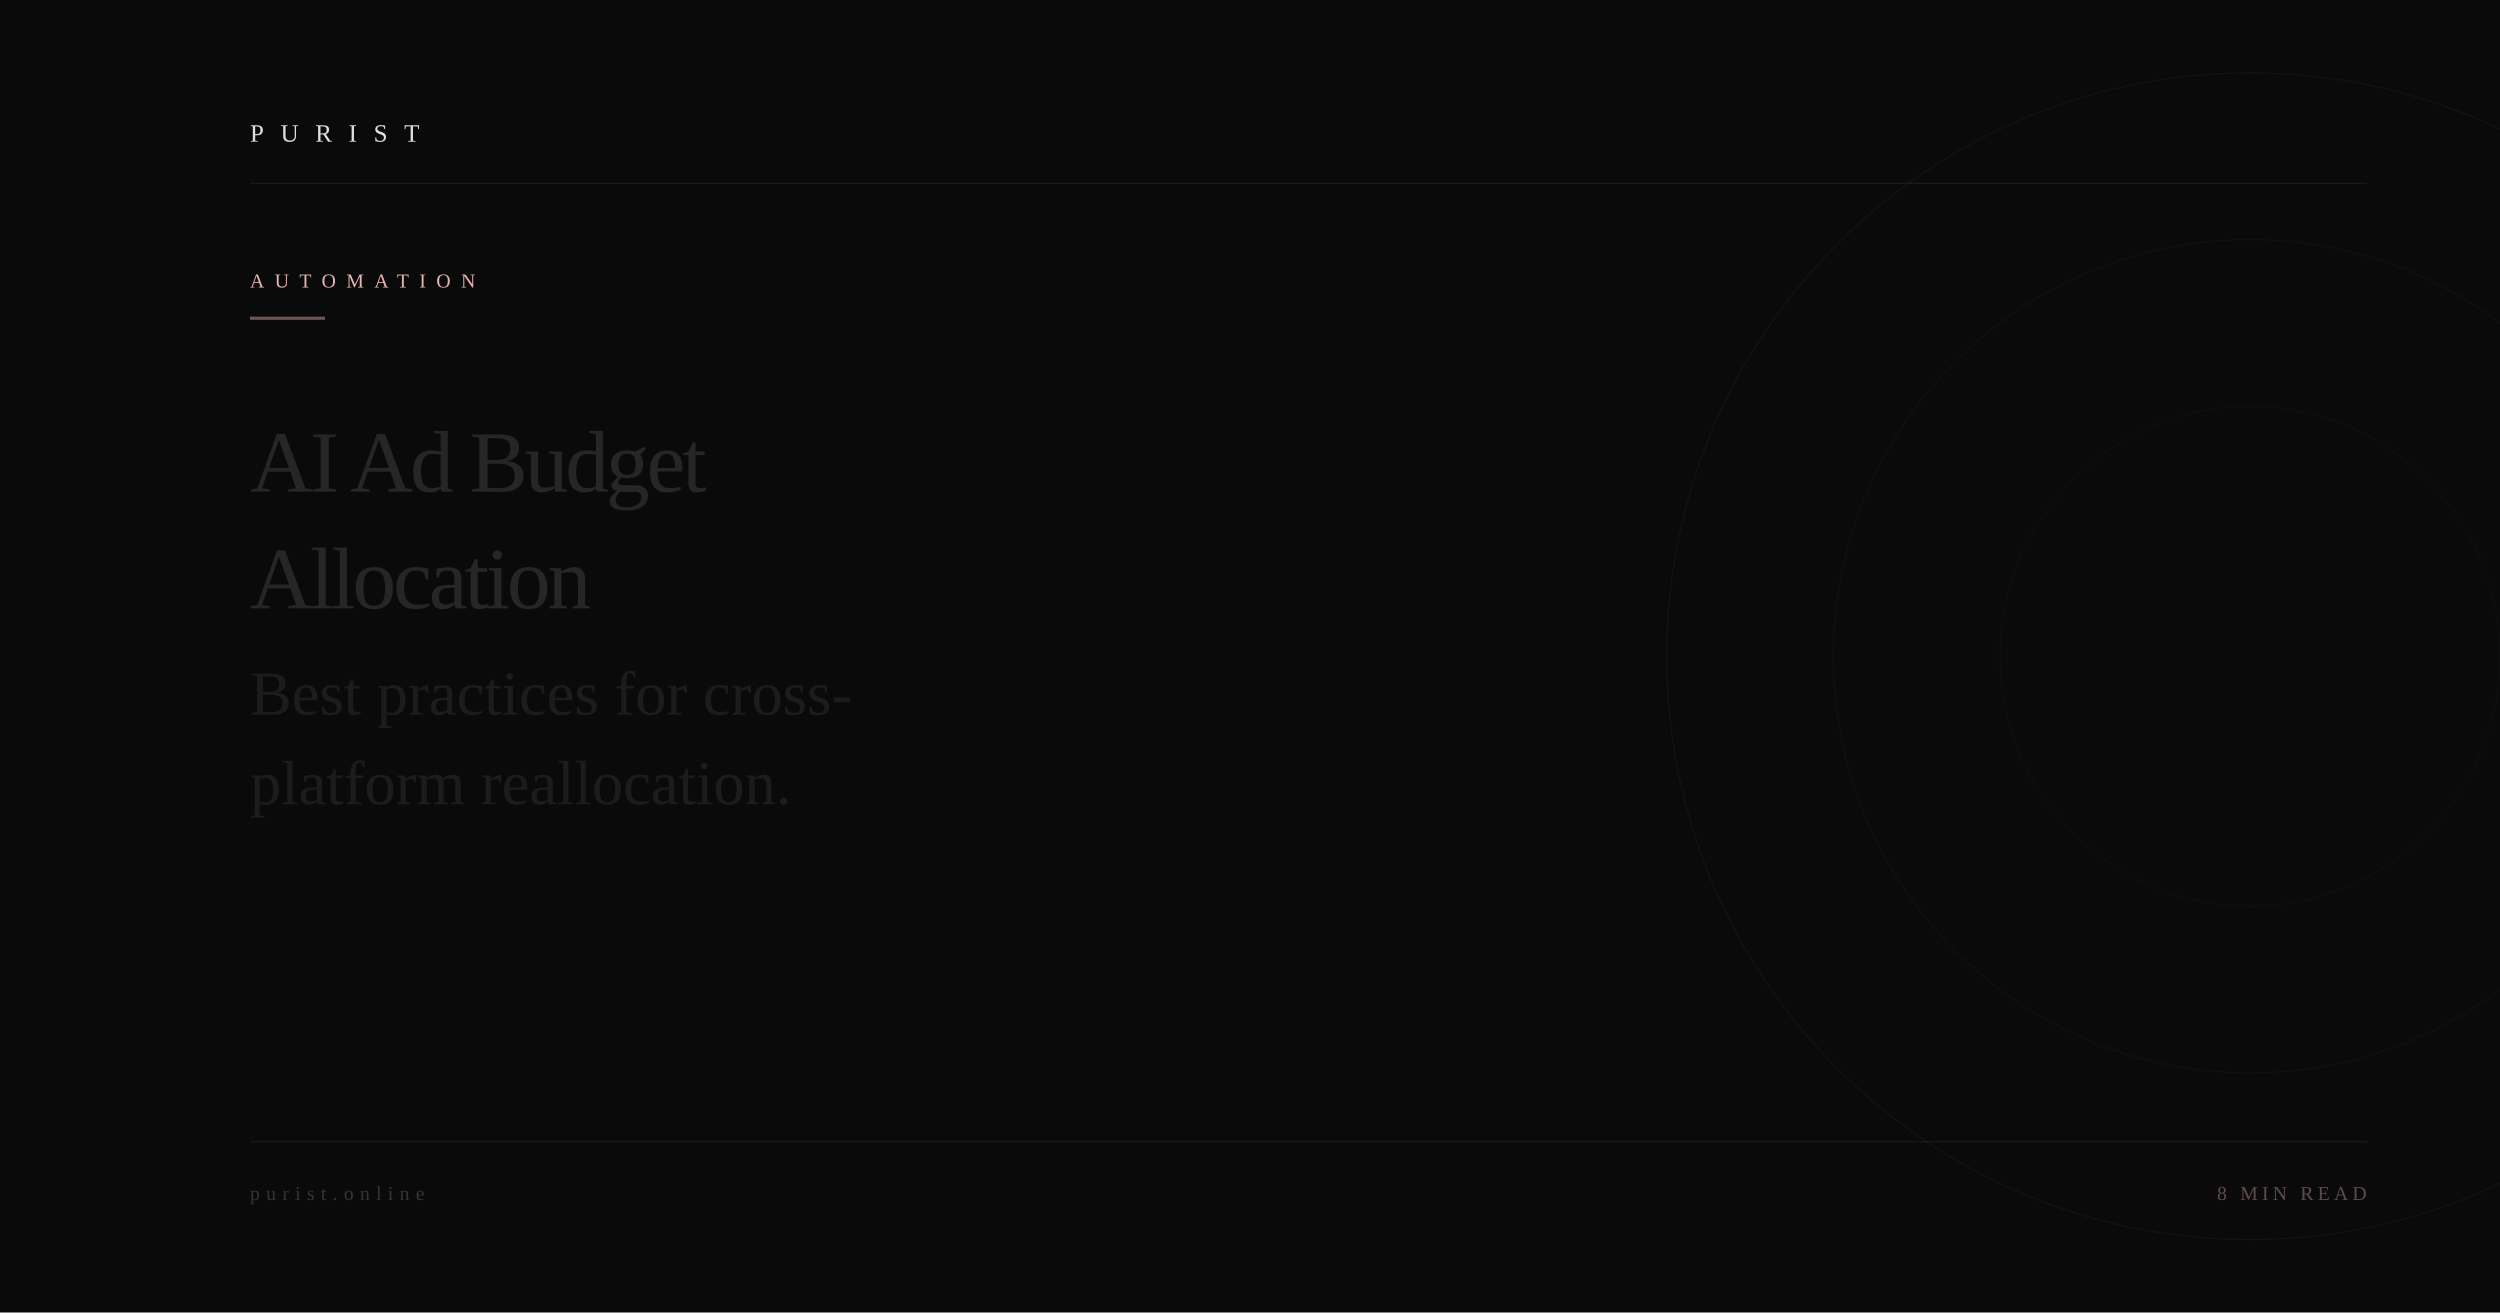
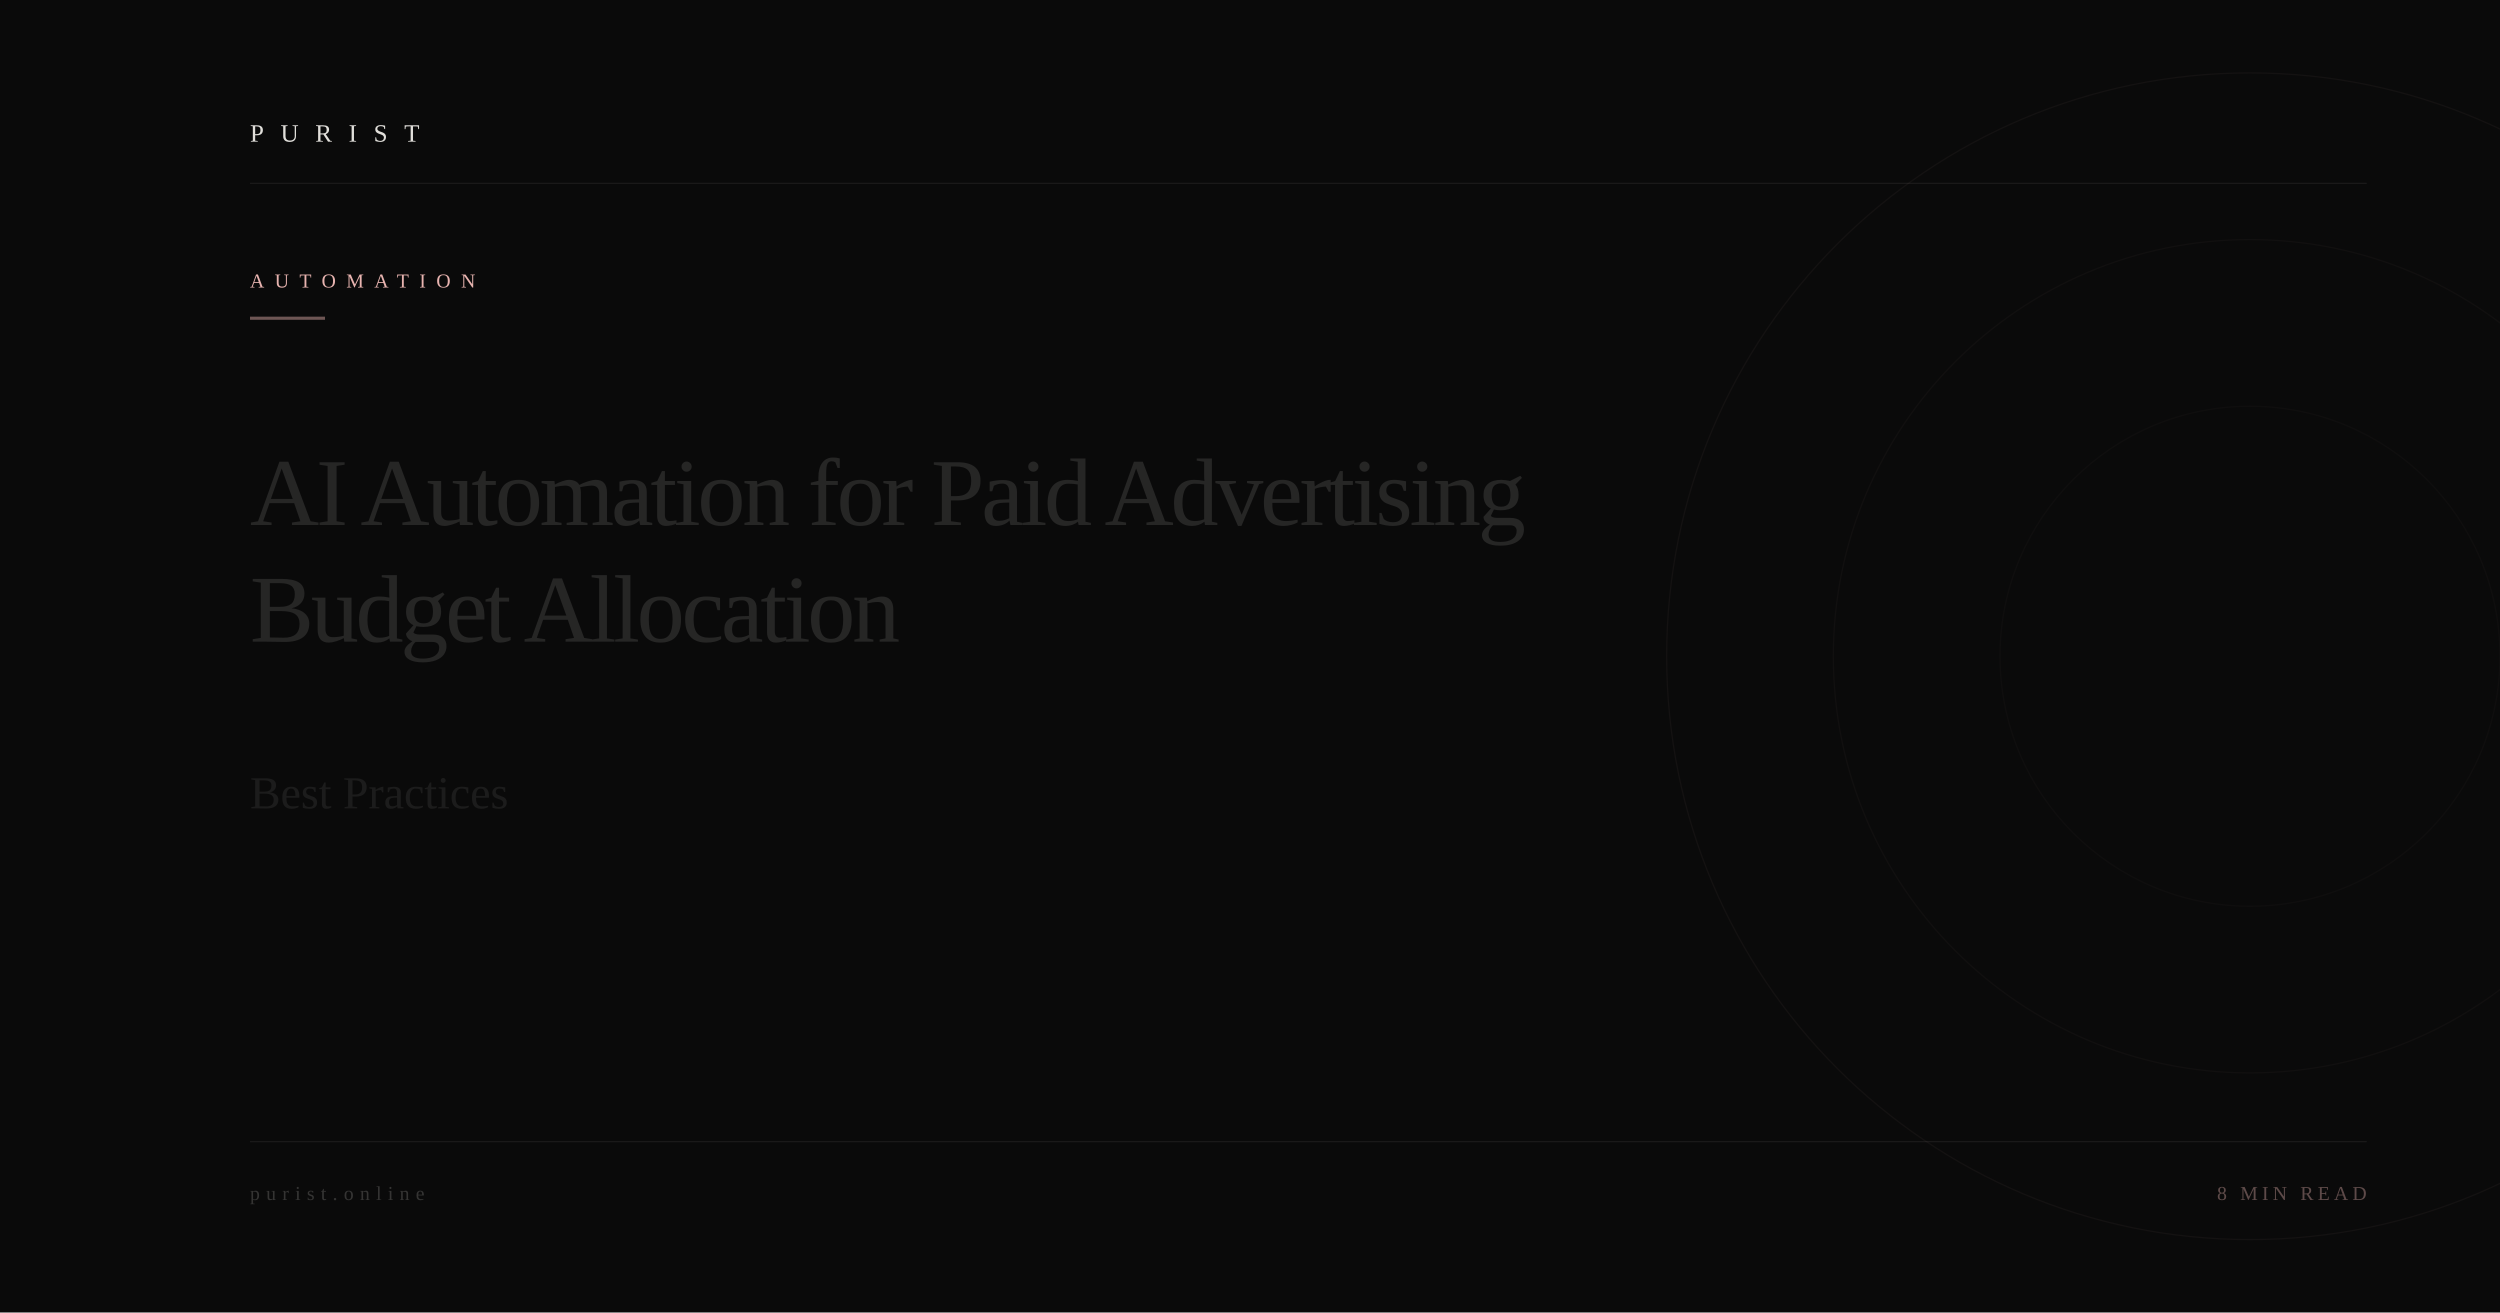
<svg xmlns="http://www.w3.org/2000/svg" viewBox="0 0 1200 630" width="1200" height="630">
  <rect width="1200" height="630" fill="#0A0A0A" />
  <circle cx="1080" cy="315" r="280" stroke="#E8B4B0" stroke-width="0.6" fill="none" opacity="0.045" />
  <circle cx="1080" cy="315" r="200" stroke="#E8B4B0" stroke-width="0.6" fill="none" opacity="0.035" />
  <circle cx="1080" cy="315" r="120" stroke="#E8B4B0" stroke-width="0.6" fill="none" opacity="0.025" />
  <line x1="120" y1="88" x2="1136" y2="88" stroke="#F8F6F1" stroke-width="0.5" opacity="0.08" />
  <text x="120" y="68" font-family="Georgia,'Times New Roman',serif" font-size="12" font-weight="400" fill="#F8F6F1" letter-spacing="8" opacity="0.9">PURIST</text>
  <text x="120" y="138" font-family="Georgia,'Times New Roman',serif" font-size="9.5" font-weight="400" fill="#E8B4B0" letter-spacing="5">AUTOMATION</text>
  <rect x="120" y="152" width="36" height="1.5" fill="#E8B4B0" opacity="0.45" />
-   <text x="120" y="236" font-family="Georgia,'Times New Roman',serif" font-size="42" font-weight="400" fill="#F8F6F1" opacity="0.12" letter-spacing="-1.5" xml:space="preserve">AI Ad Budget</text>
-   <text x="120" y="292" font-family="Georgia,'Times New Roman',serif" font-size="42" font-weight="400" fill="#F8F6F1" opacity="0.12" letter-spacing="-1.5" xml:space="preserve">Allocation</text>
-   <text x="120" y="343" font-family="Georgia,'Times New Roman',serif" font-size="30" font-weight="400" fill="#F8F6F1" opacity="0.08" letter-spacing="0" xml:space="preserve">Best practices for cross-</text>
-   <text x="120" y="386" font-family="Georgia,'Times New Roman',serif" font-size="30" font-weight="400" fill="#F8F6F1" opacity="0.08" letter-spacing="0" xml:space="preserve">platform reallocation.</text>
+   <text x="120" y="252" font-family="Georgia,'Times New Roman',serif" font-size="46" font-weight="400" fill="#F8F6F1" opacity="0.12" letter-spacing="-1.5" xml:space="preserve">AI Automation for Paid Advertising</text>
+   <text x="120" y="308" font-family="Georgia,'Times New Roman',serif" font-size="46" font-weight="400" fill="#F8F6F1" opacity="0.12" letter-spacing="-1.5" xml:space="preserve">Budget Allocation</text>
+   <text x="120" y="388" font-family="Georgia,'Times New Roman',serif" font-size="22" font-weight="400" fill="#F8F6F1" opacity="0.08" letter-spacing="0" xml:space="preserve">Best Practices</text>
  <line x1="120" y1="548" x2="1136" y2="548" stroke="#F8F6F1" stroke-width="0.5" opacity="0.08" />
  <text x="120" y="576" font-family="Georgia,'Times New Roman',serif" font-size="9.5" fill="#F8F6F1" letter-spacing="3" opacity="0.18">purist.online</text>
  <text x="1136" y="576" font-family="Georgia,'Times New Roman',serif" font-size="9.5" fill="#E8B4B0" letter-spacing="2" opacity="0.38" text-anchor="end">8 MIN READ</text>
</svg>
